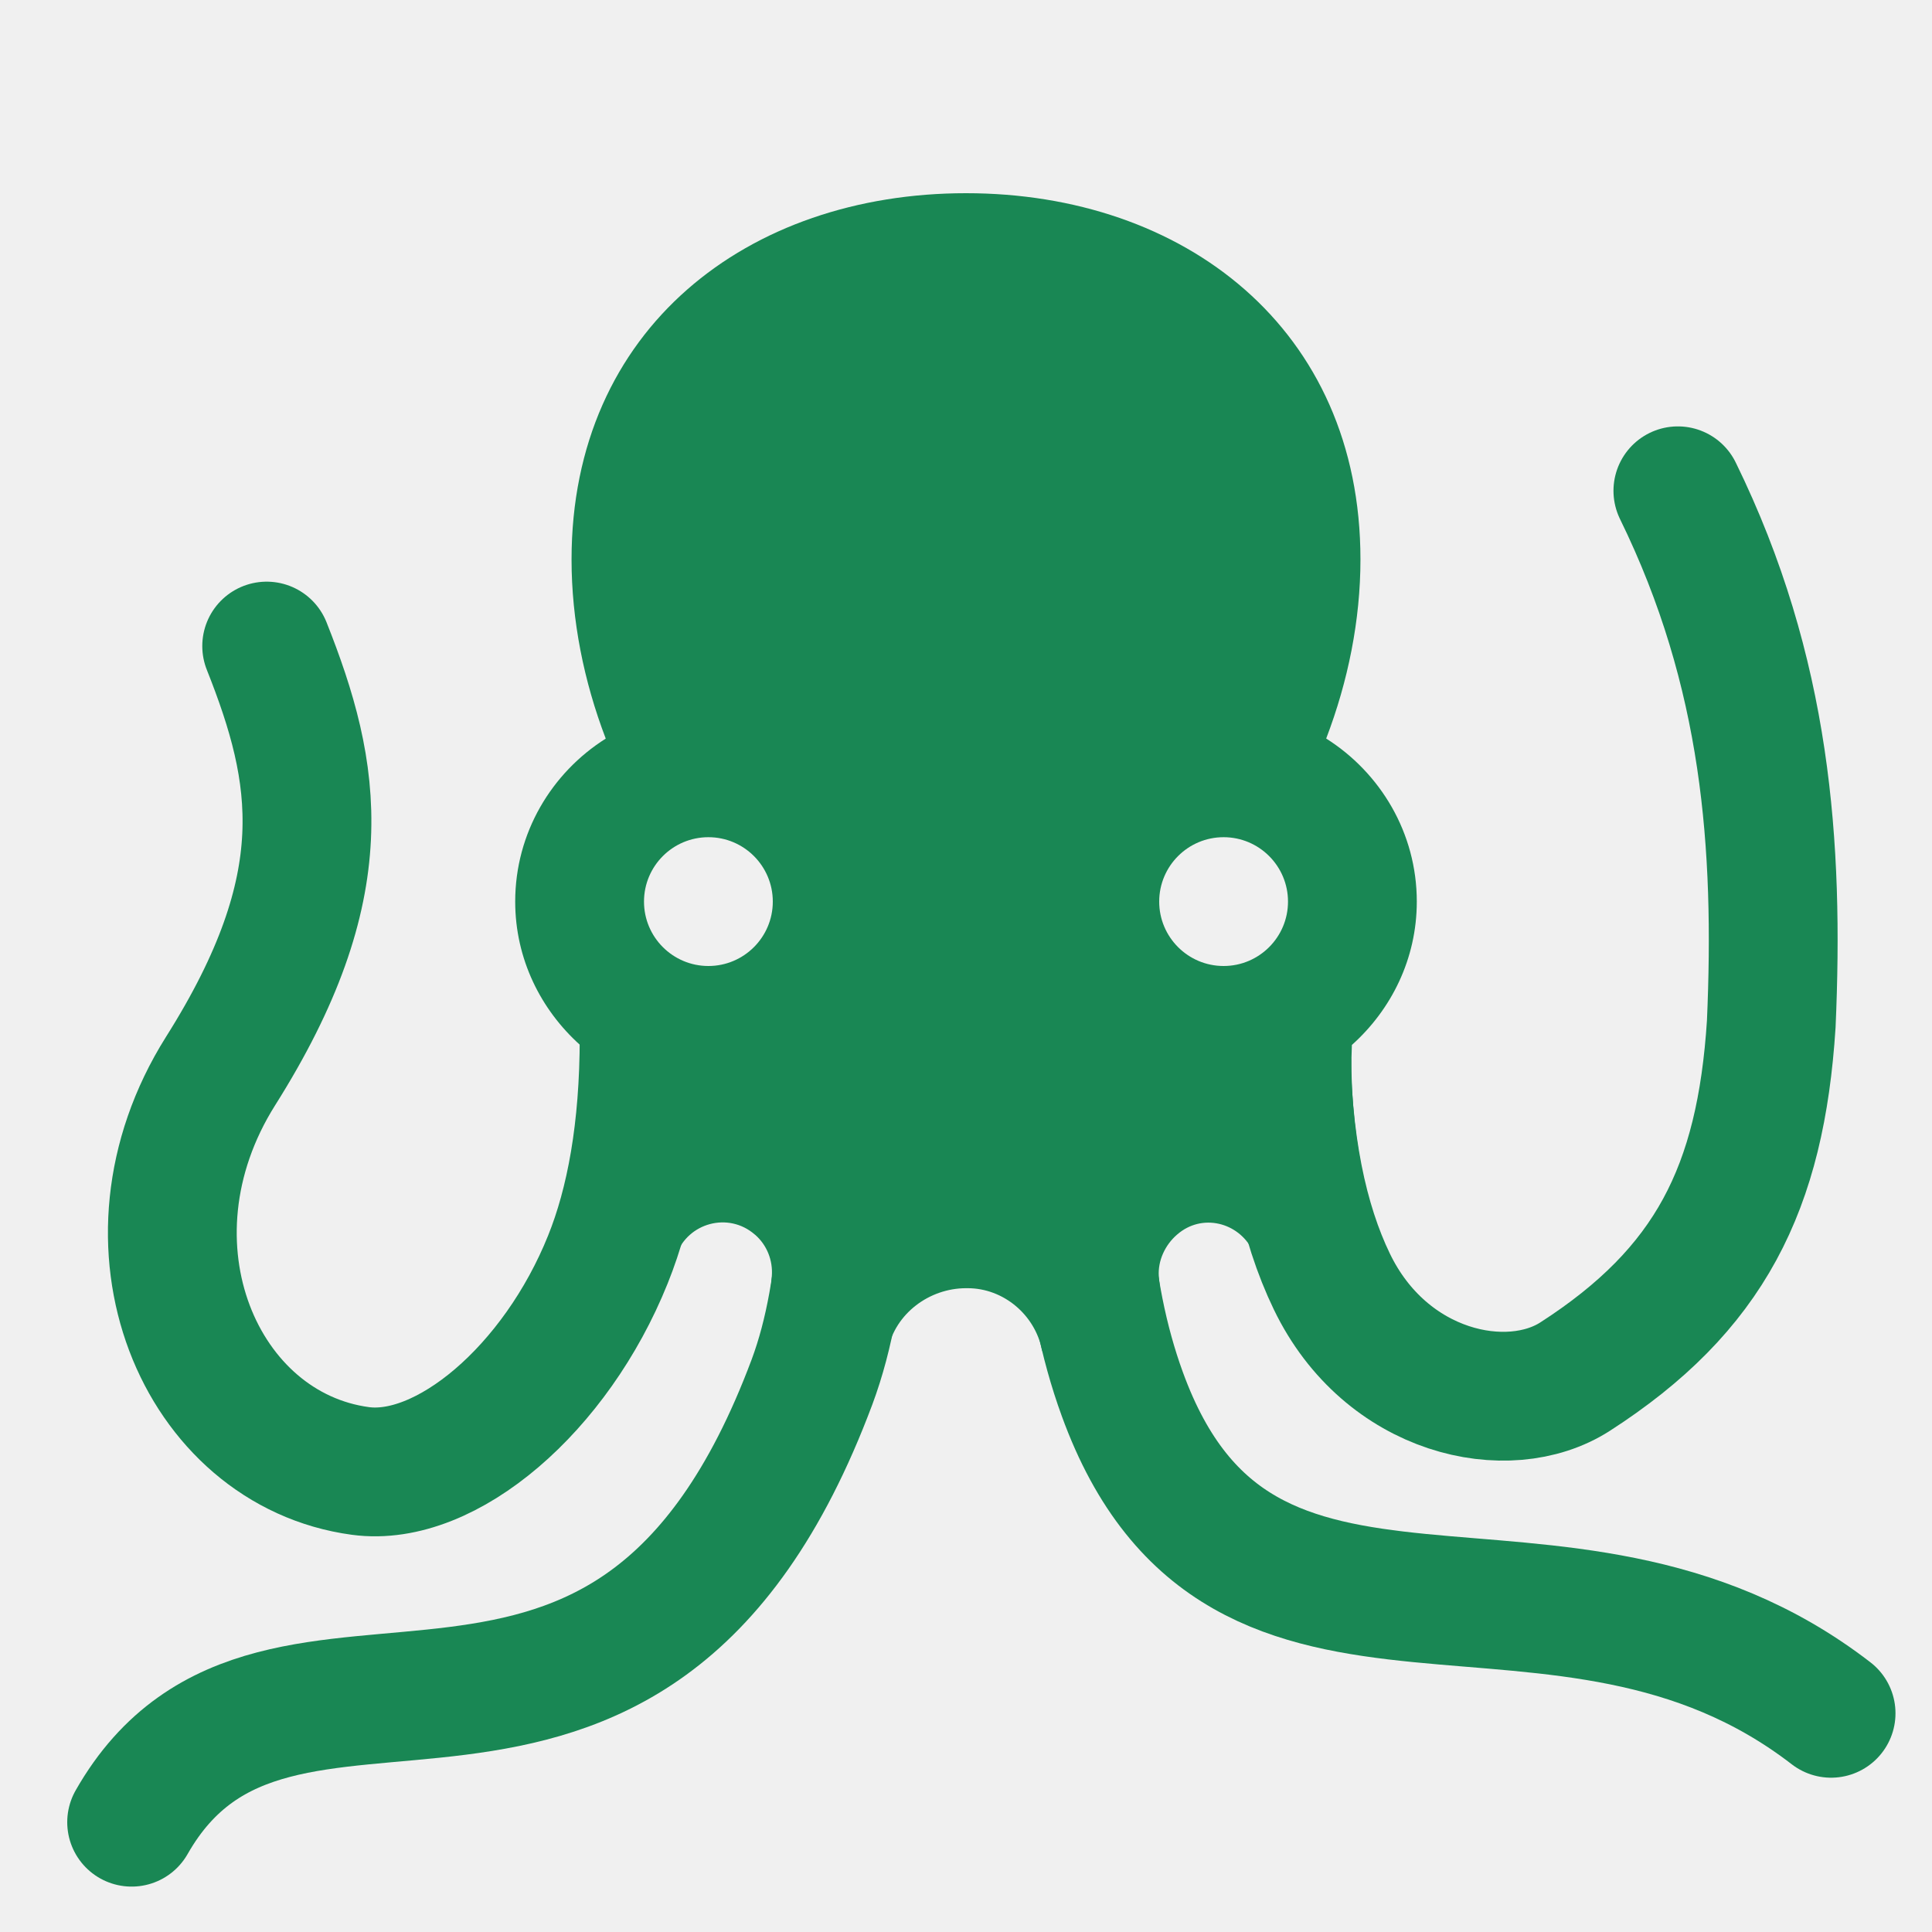
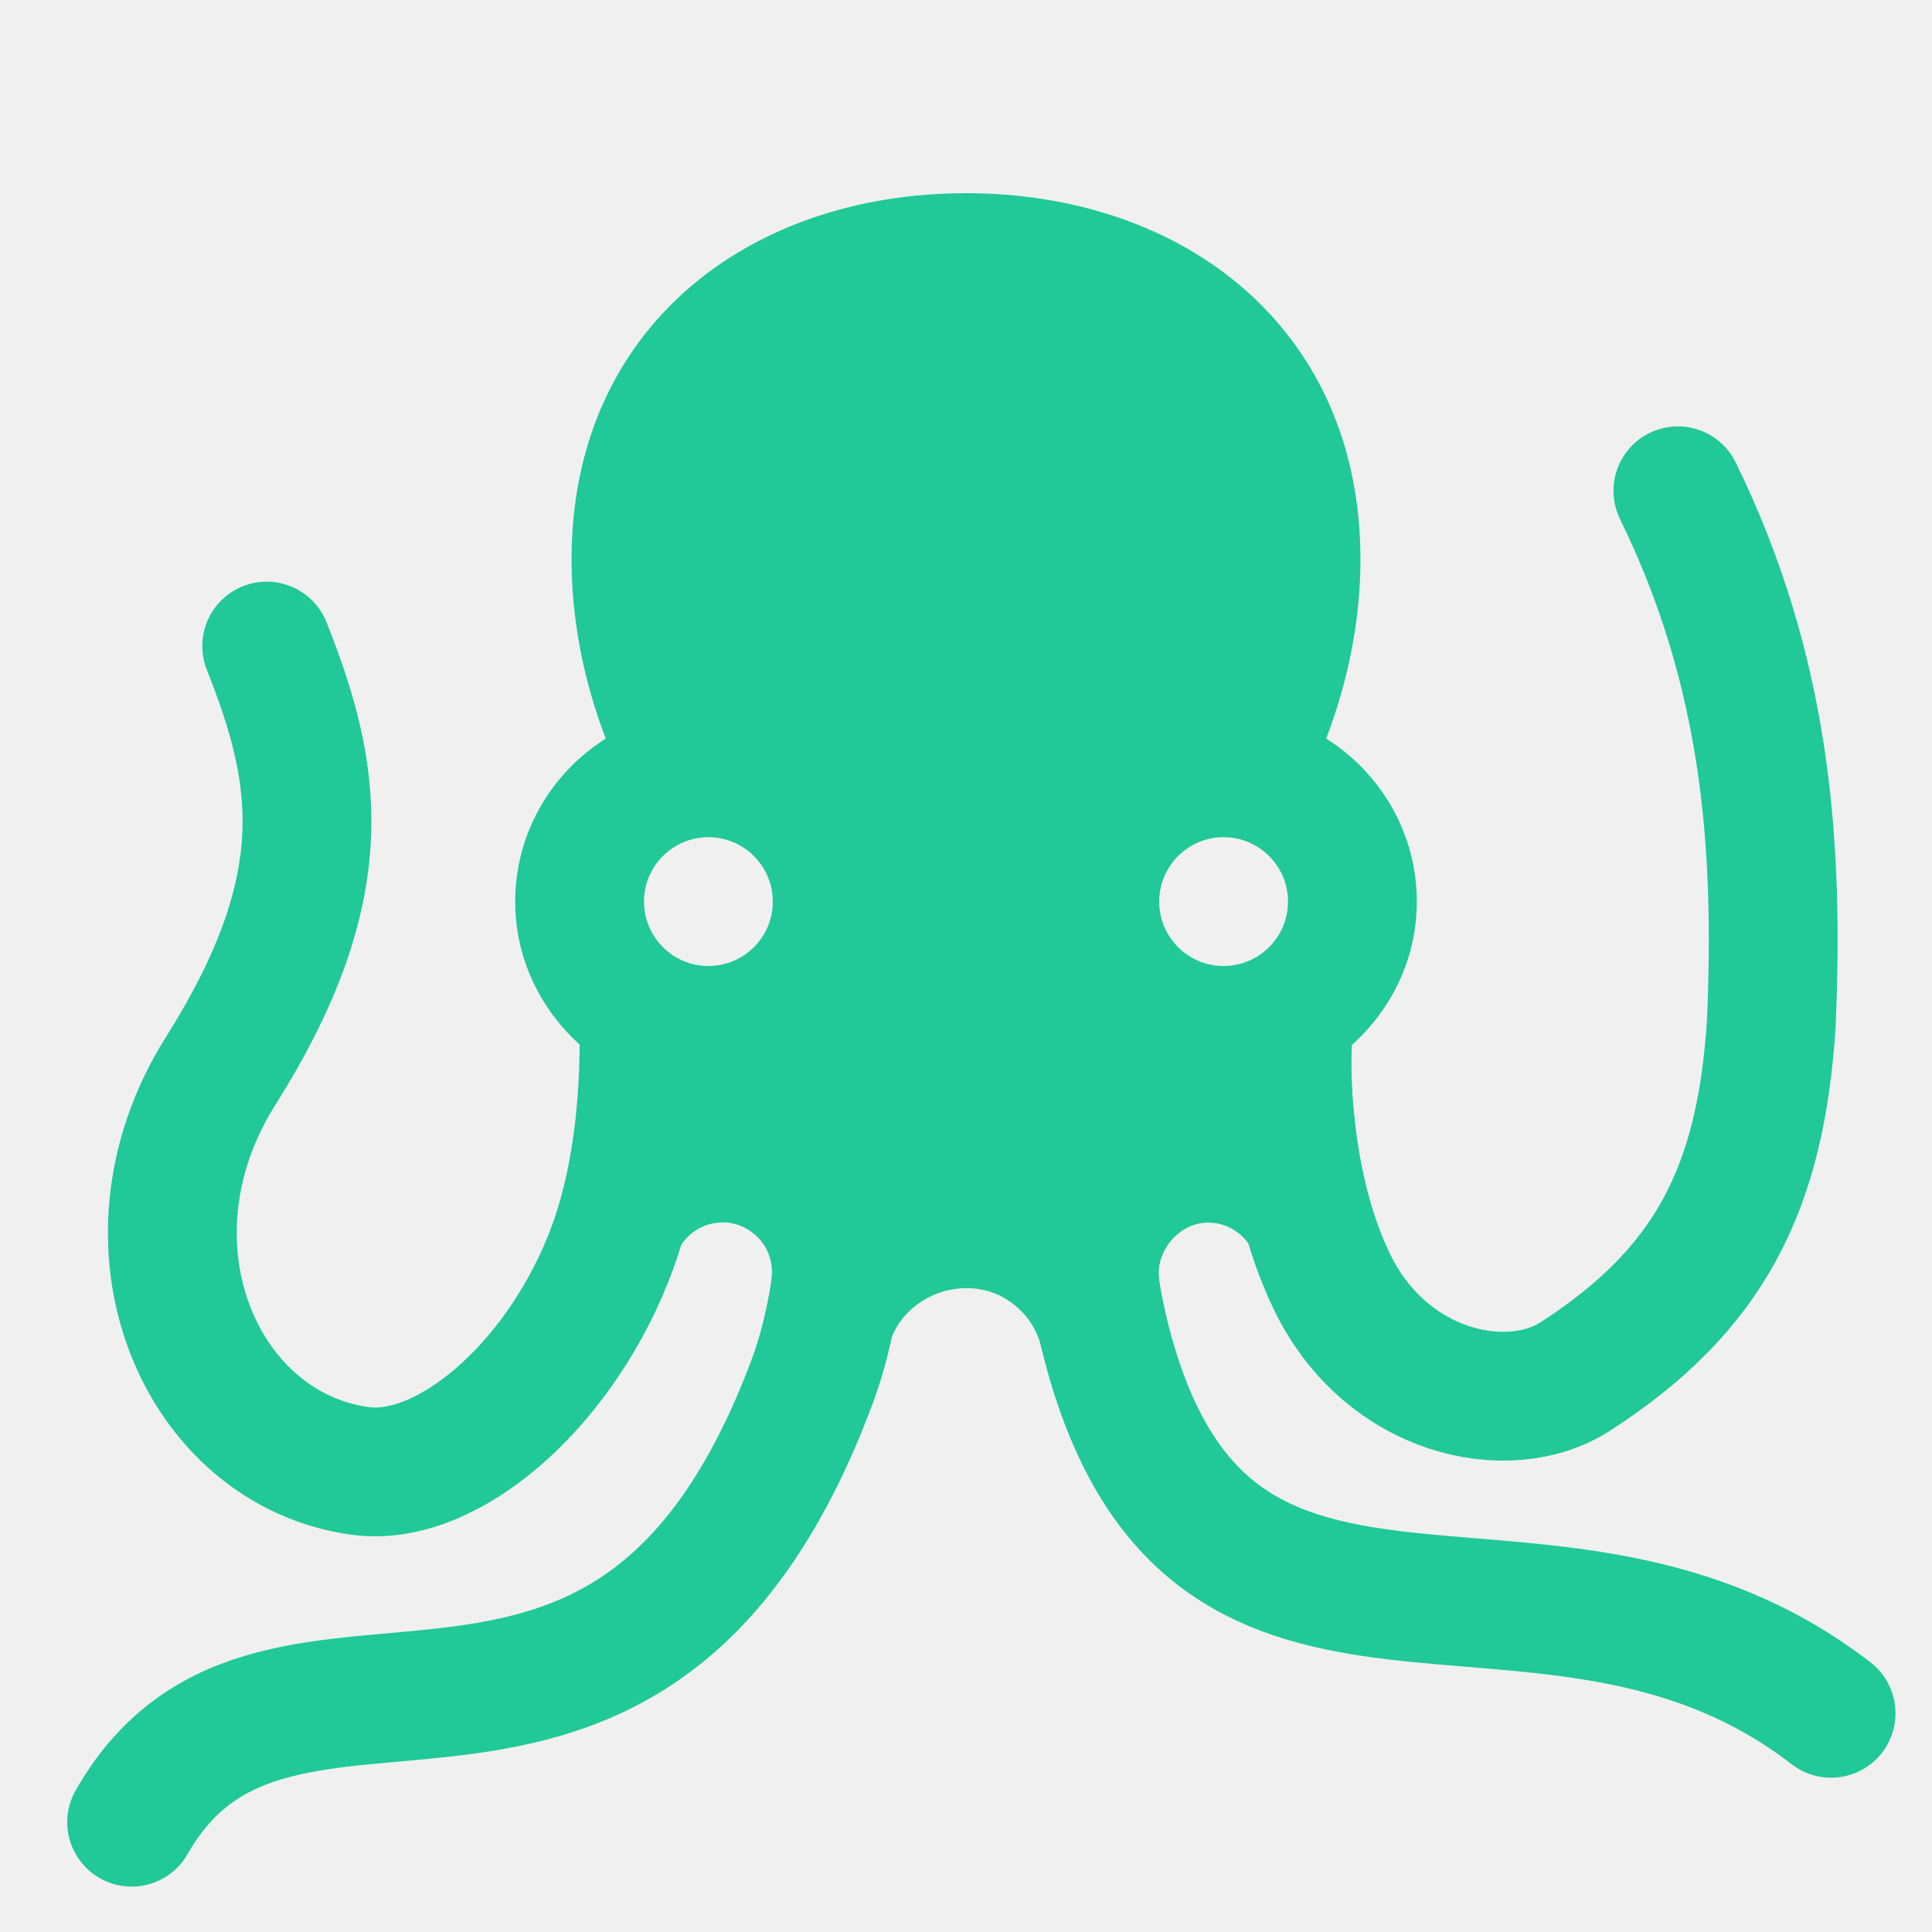
<svg xmlns="http://www.w3.org/2000/svg" viewBox="0 0 30 30" width="30" height="30" preserveAspectRatio="xMidYMid meet" style="width: 100%; height: 100%; transform: translate3d(0px, 0px, 0px);">
  <defs>
    <clipPath id="__lottie_element_2">
      <rect width="30" height="30" x="0" y="0" />
    </clipPath>
    <filter id="__lottie_element_7" filterUnits="objectBoundingBox" x="0%" y="0%" width="100%" height="100%">
      <feComponentTransfer in="SourceGraphic">
        <feFuncA type="table" tableValues="1.0 0.0" />
      </feComponentTransfer>
    </filter>
    <mask id="__lottie_element_6" mask-type="alpha">
      <g filter="url(#__lottie_element_7)">
        <rect width="30" height="30" x="0" y="0" fill="#ffffff" opacity="0" />
        <g transform="matrix(1,0,0,1,9.75,12.75)" opacity="1" style="display: block;">
          <g opacity="1" transform="matrix(1,0,0,1,1.25,1.25)">
            <path fill="rgb(255,255,255)" fill-opacity="1" d=" M0,1 C-0.552,1 -1,0.552 -1,0 C-1,-0.552 -0.552,-1 0,-1 C0.552,-1 1,-0.552 1,0 C1,0.552 0.552,1 0,1z">
                        </path>
          </g>
          <g opacity="1" transform="matrix(1,0,0,1,9.25,1.25)">
            <path fill="rgb(255,255,255)" fill-opacity="1" d=" M0,1 C-0.552,1 -1,0.552 -1,0 C-1,-0.552 -0.552,-1 0,-1 C0.552,-1 1,-0.552 1,0 C1,0.552 0.552,1 0,1z">
                        </path>
          </g>
        </g>
      </g>
    </mask>
  </defs>
  <g clip-path="url(#__lottie_element_2)">
    <g mask="url(#__lottie_element_6)" style="display: block;">
      <g transform="matrix(1,0,0,1,7.75,2.75)" opacity="1">
        <g opacity="1" transform="matrix(1,0,0,1,7.25,9.244)">
-           <path fill="rgb(25,135,84)" fill-opacity="1" d=" M-6.246,6.596 C-6.246,6.596 -4.539,7.595 -4.539,7.595 C-4.527,7.563 -4.512,7.527 -4.5,7.495 C-4.318,6.99 -3.687,6.822 -3.282,7.174 C-3.282,7.174 -3.275,7.179 -3.275,7.179 C-3.092,7.338 -2.997,7.576 -3.015,7.819 C-3.025,7.976 -3.048,8.127 -3.071,8.279 C-3.071,8.279 -1.221,8.994 -1.221,8.994 C-1.219,8.983 -1.215,8.973 -1.213,8.961 C-1.097,8.402 -0.569,8.009 0.002,8.009 C0.002,8.009 0.025,8.009 0.025,8.009 C0.581,8.009 1.068,8.42 1.179,8.964 C1.181,8.971 1.183,8.978 1.185,8.986 C1.185,8.986 3.032,8.138 3.032,8.138 C3.019,8.034 3.001,7.933 2.994,7.825 C2.977,7.584 3.091,7.338 3.275,7.179 C3.275,7.179 3.281,7.174 3.281,7.174 C3.662,6.843 4.227,6.983 4.447,7.417 C4.447,7.417 6.185,6.345 6.185,6.345 C6,5.522 5.969,4.702 5.992,4.232 C6.605,3.683 7,2.893 7,2.006 C7,0.939 6.434,0.006 5.593,-0.526 C5.933,-1.416 6.125,-2.365 6.125,-3.307 C6.125,-6.896 3.382,-8.994 0,-8.994 C-3.383,-8.994 -6.125,-6.896 -6.125,-3.306 C-6.125,-2.364 -5.934,-1.415 -5.594,-0.525 C-6.435,0.006 -7,0.939 -7,2.006 C-7,2.893 -6.605,3.683 -5.992,4.233 C-5.966,4.75 -6.003,5.692 -6.246,6.596z">
+           <path fill="#20c997" fill-opacity="1" d=" M-6.246,6.596 C-6.246,6.596 -4.539,7.595 -4.539,7.595 C-4.527,7.563 -4.512,7.527 -4.5,7.495 C-4.318,6.99 -3.687,6.822 -3.282,7.174 C-3.282,7.174 -3.275,7.179 -3.275,7.179 C-3.092,7.338 -2.997,7.576 -3.015,7.819 C-3.025,7.976 -3.048,8.127 -3.071,8.279 C-3.071,8.279 -1.221,8.994 -1.221,8.994 C-1.219,8.983 -1.215,8.973 -1.213,8.961 C-1.097,8.402 -0.569,8.009 0.002,8.009 C0.002,8.009 0.025,8.009 0.025,8.009 C0.581,8.009 1.068,8.42 1.179,8.964 C1.181,8.971 1.183,8.978 1.185,8.986 C1.185,8.986 3.032,8.138 3.032,8.138 C3.019,8.034 3.001,7.933 2.994,7.825 C2.977,7.584 3.091,7.338 3.275,7.179 C3.275,7.179 3.281,7.174 3.281,7.174 C3.662,6.843 4.227,6.983 4.447,7.417 C4.447,7.417 6.185,6.345 6.185,6.345 C6,5.522 5.969,4.702 5.992,4.232 C6.605,3.683 7,2.893 7,2.006 C7,0.939 6.434,0.006 5.593,-0.526 C5.933,-1.416 6.125,-2.365 6.125,-3.307 C6.125,-6.896 3.382,-8.994 0,-8.994 C-3.383,-8.994 -6.125,-6.896 -6.125,-3.306 C-6.125,-2.364 -5.934,-1.415 -5.594,-0.525 C-6.435,0.006 -7,0.939 -7,2.006 C-7,2.893 -6.605,3.683 -5.992,4.233 C-5.966,4.75 -6.003,5.692 -6.246,6.596z">
                    </path>
        </g>
      </g>
    </g>
    <g transform="matrix(1,0,0,1,-3.000001,6)" opacity="1" style="display: block;">
      <g opacity="1" transform="matrix(1,0,0,1,9.001,10.587)">
-         <path stroke-linecap="round" stroke-linejoin="miter" fill-opacity="0" stroke-miterlimit="10" stroke="rgb(25,135,84)" stroke-opacity="1" stroke-width="2" d=" M-1.86,-6.555 C-1.072,-4.572 -0.756,-2.839 -2.577,0.046 C-4.27,2.738 -2.894,5.918 -0.404,6.254 C0.926,6.433 2.631,4.979 3.438,2.971 C3.789,2.1 4.001,0.967 4.001,-0.481">
+         <path stroke-linecap="round" stroke-linejoin="miter" fill-opacity="0" stroke-miterlimit="10" stroke="#20c997" stroke-opacity="1" stroke-width="2" d=" M-1.86,-6.555 C-1.072,-4.572 -0.756,-2.839 -2.577,0.046 C-4.27,2.738 -2.894,5.918 -0.404,6.254 C0.926,6.433 2.631,4.979 3.438,2.971 C3.789,2.1 4.001,0.967 4.001,-0.481">
                </path>
      </g>
      <g opacity="1" transform="matrix(1,0,0,1,10.764,16.798)">
-         <path stroke-linecap="round" stroke-linejoin="miter" fill-opacity="0" stroke-miterlimit="10" stroke="rgb(25,135,84)" stroke-opacity="1" stroke-width="2" d=" M-5.72,5.497 C-3.453,1.517 1.979,6.317 4.844,-1.337 C5.122,-2.082 5.267,-2.954 5.326,-3.939">
+         <path stroke-linecap="round" stroke-linejoin="miter" fill-opacity="0" stroke-miterlimit="10" stroke="#20c997" stroke-opacity="1" stroke-width="2" d=" M-5.72,5.497 C-3.453,1.517 1.979,6.317 4.844,-1.337 C5.122,-2.082 5.267,-2.954 5.326,-3.939">
                </path>
      </g>
      <g opacity="1" transform="matrix(1,0,0,1,26.969,10.582)">
-         <path stroke-linecap="round" stroke-linejoin="miter" fill-opacity="0" stroke-miterlimit="10" stroke="rgb(25,135,84)" stroke-opacity="1" stroke-width="2" d=" M2.085,-8.961 C3.464,-6.144 3.656,-3.452 3.535,-0.681 C3.371,1.873 2.58,3.447 0.489,4.794 C-0.551,5.463 -2.45,5.055 -3.288,3.318 C-3.727,2.409 -4.001,1.17 -4.001,-0.475">
+         <path stroke-linecap="round" stroke-linejoin="miter" fill-opacity="0" stroke-miterlimit="10" stroke="#20c997" stroke-opacity="1" stroke-width="2" d=" M2.085,-8.961 C3.464,-6.144 3.656,-3.452 3.535,-0.681 C3.371,1.873 2.58,3.447 0.489,4.794 C-0.551,5.463 -2.45,5.055 -3.288,3.318 C-3.727,2.409 -4.001,1.17 -4.001,-0.475">
                </path>
      </g>
      <g opacity="1" transform="matrix(1,0,0,1,25.206,16.796)">
-         <path stroke-linecap="round" stroke-linejoin="miter" fill-opacity="0" stroke-miterlimit="10" stroke="rgb(25,135,84)" stroke-opacity="1" stroke-width="2" d=" M6.227,3.808 C2.018,0.559 -2.932,3.938 -4.78,-1.152 C-5.07,-1.948 -5.261,-2.873 -5.326,-3.938">
+         <path stroke-linecap="round" stroke-linejoin="miter" fill-opacity="0" stroke-miterlimit="10" stroke="#20c997" stroke-opacity="1" stroke-width="2" d=" M6.227,3.808 C2.018,0.559 -2.932,3.938 -4.78,-1.152 C-5.07,-1.948 -5.261,-2.873 -5.326,-3.938">
                </path>
      </g>
    </g>
  </g>
</svg>
